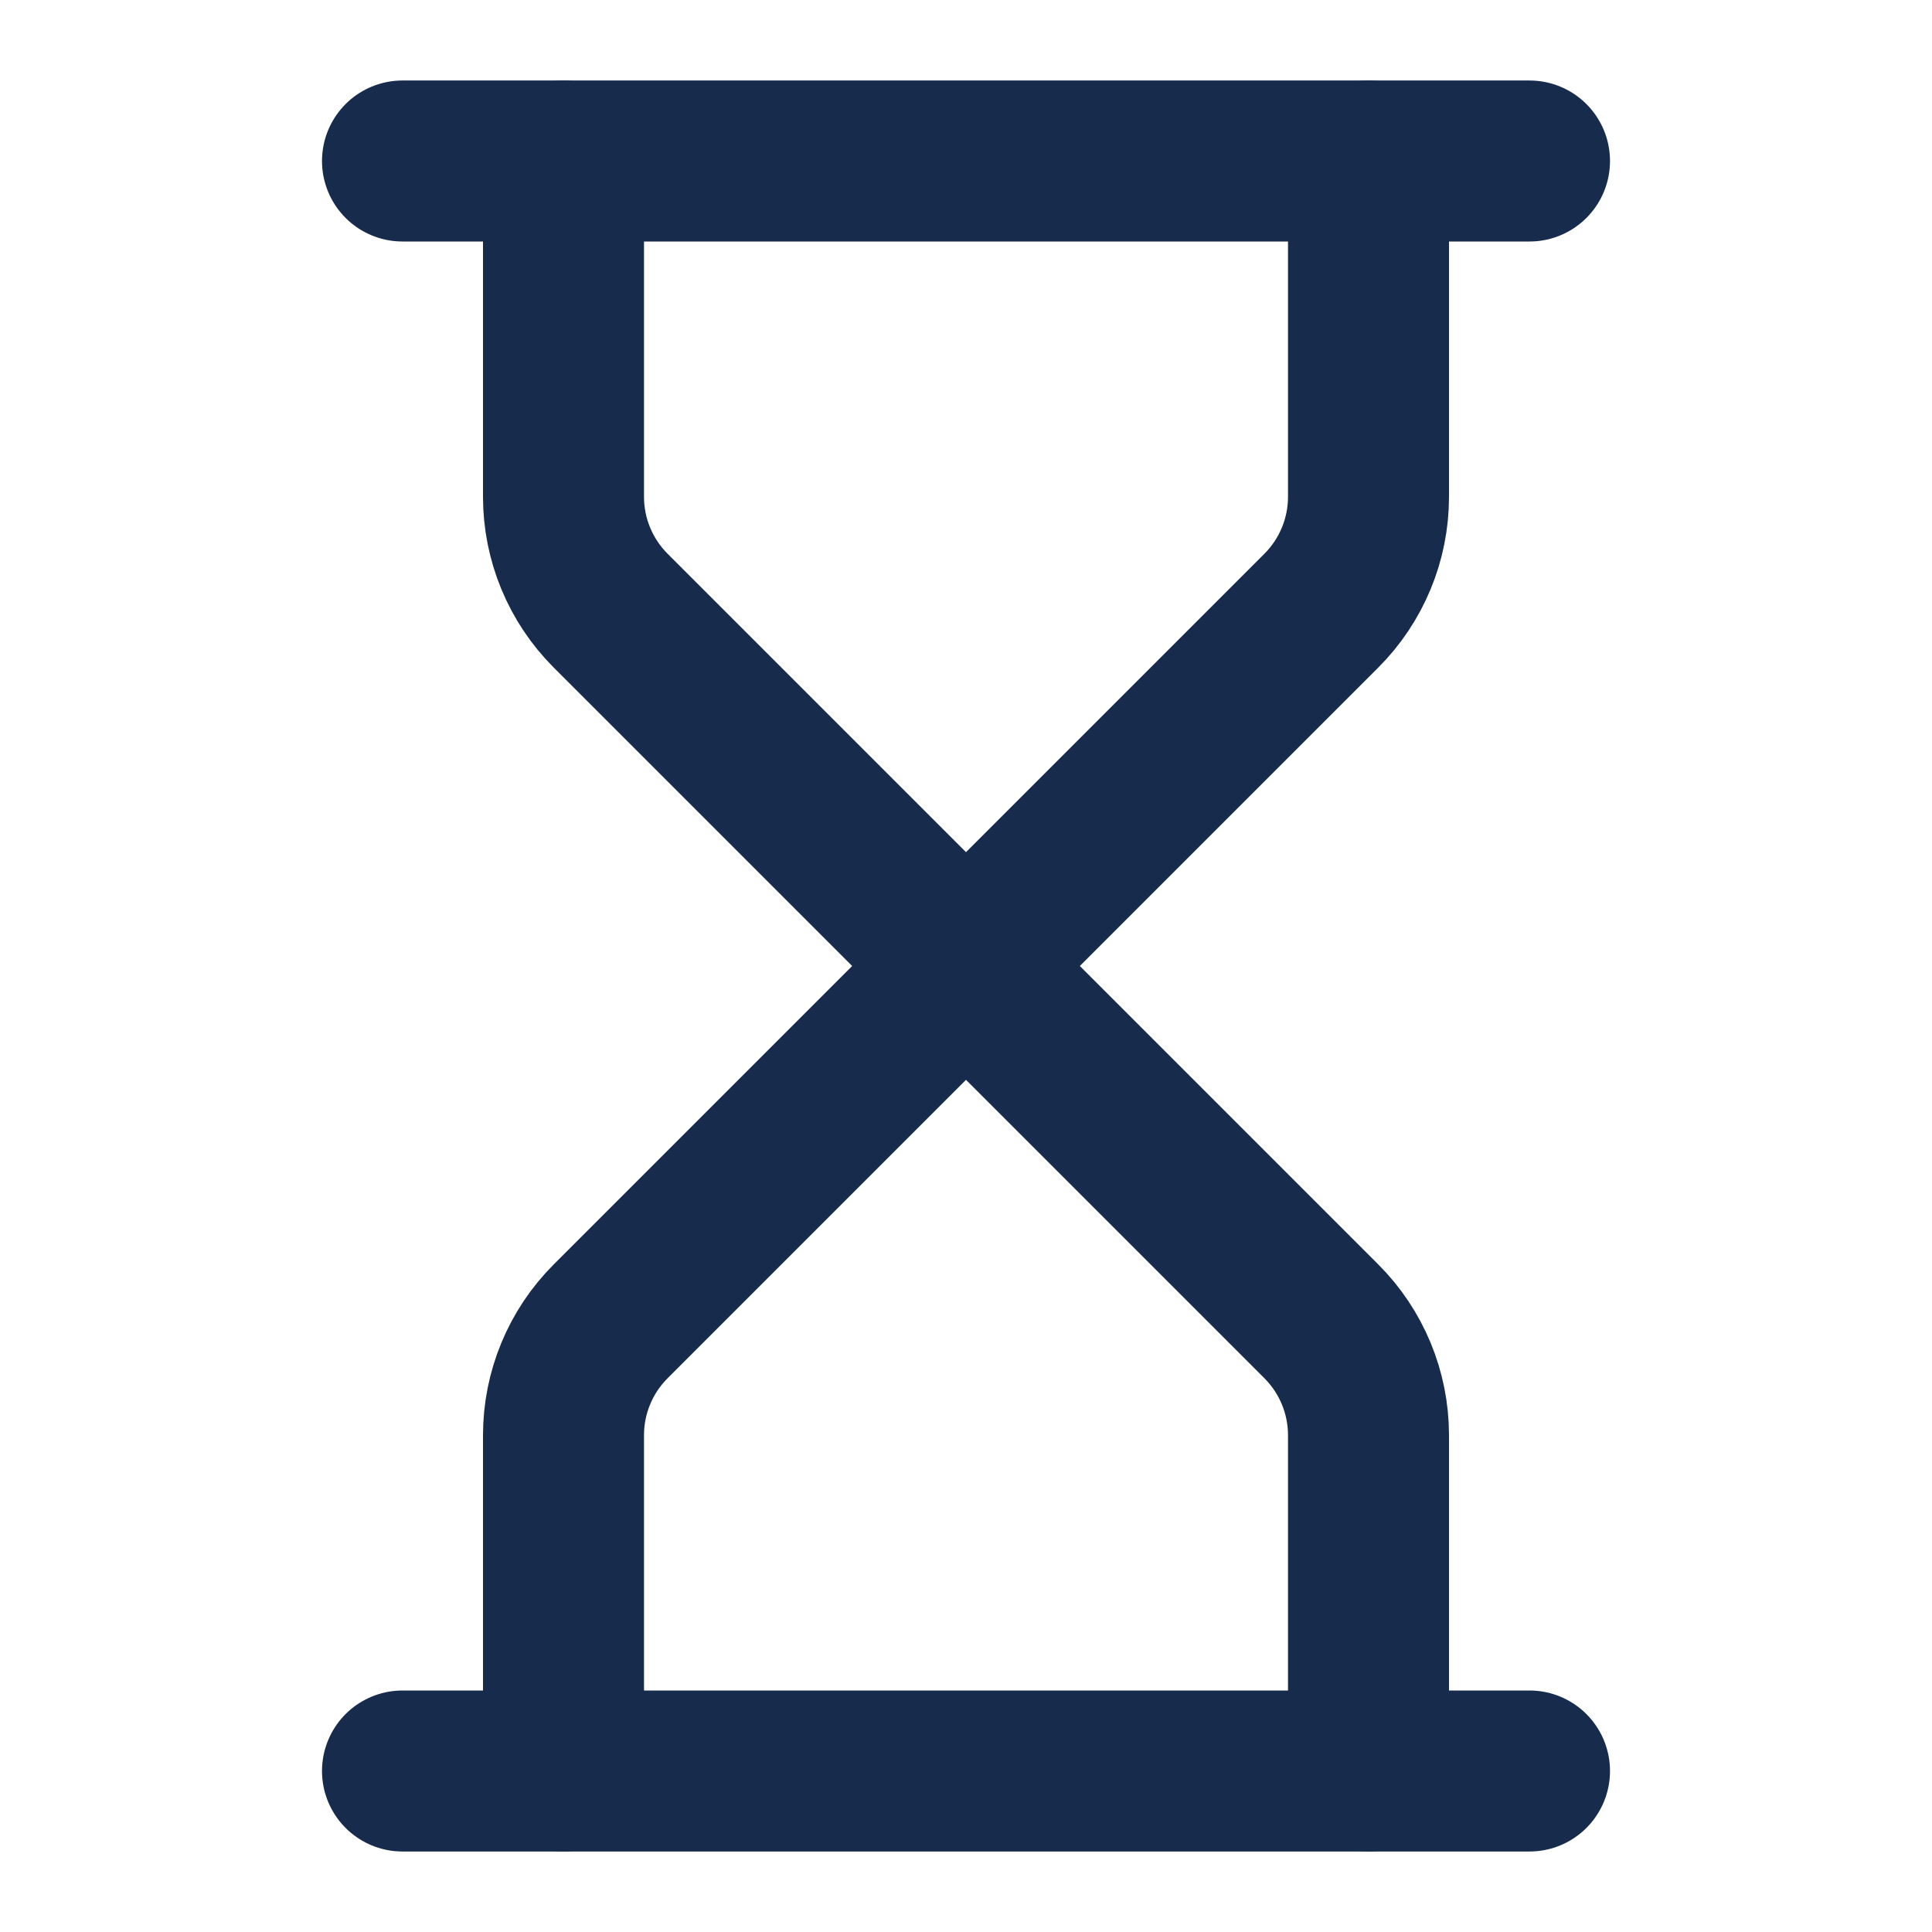
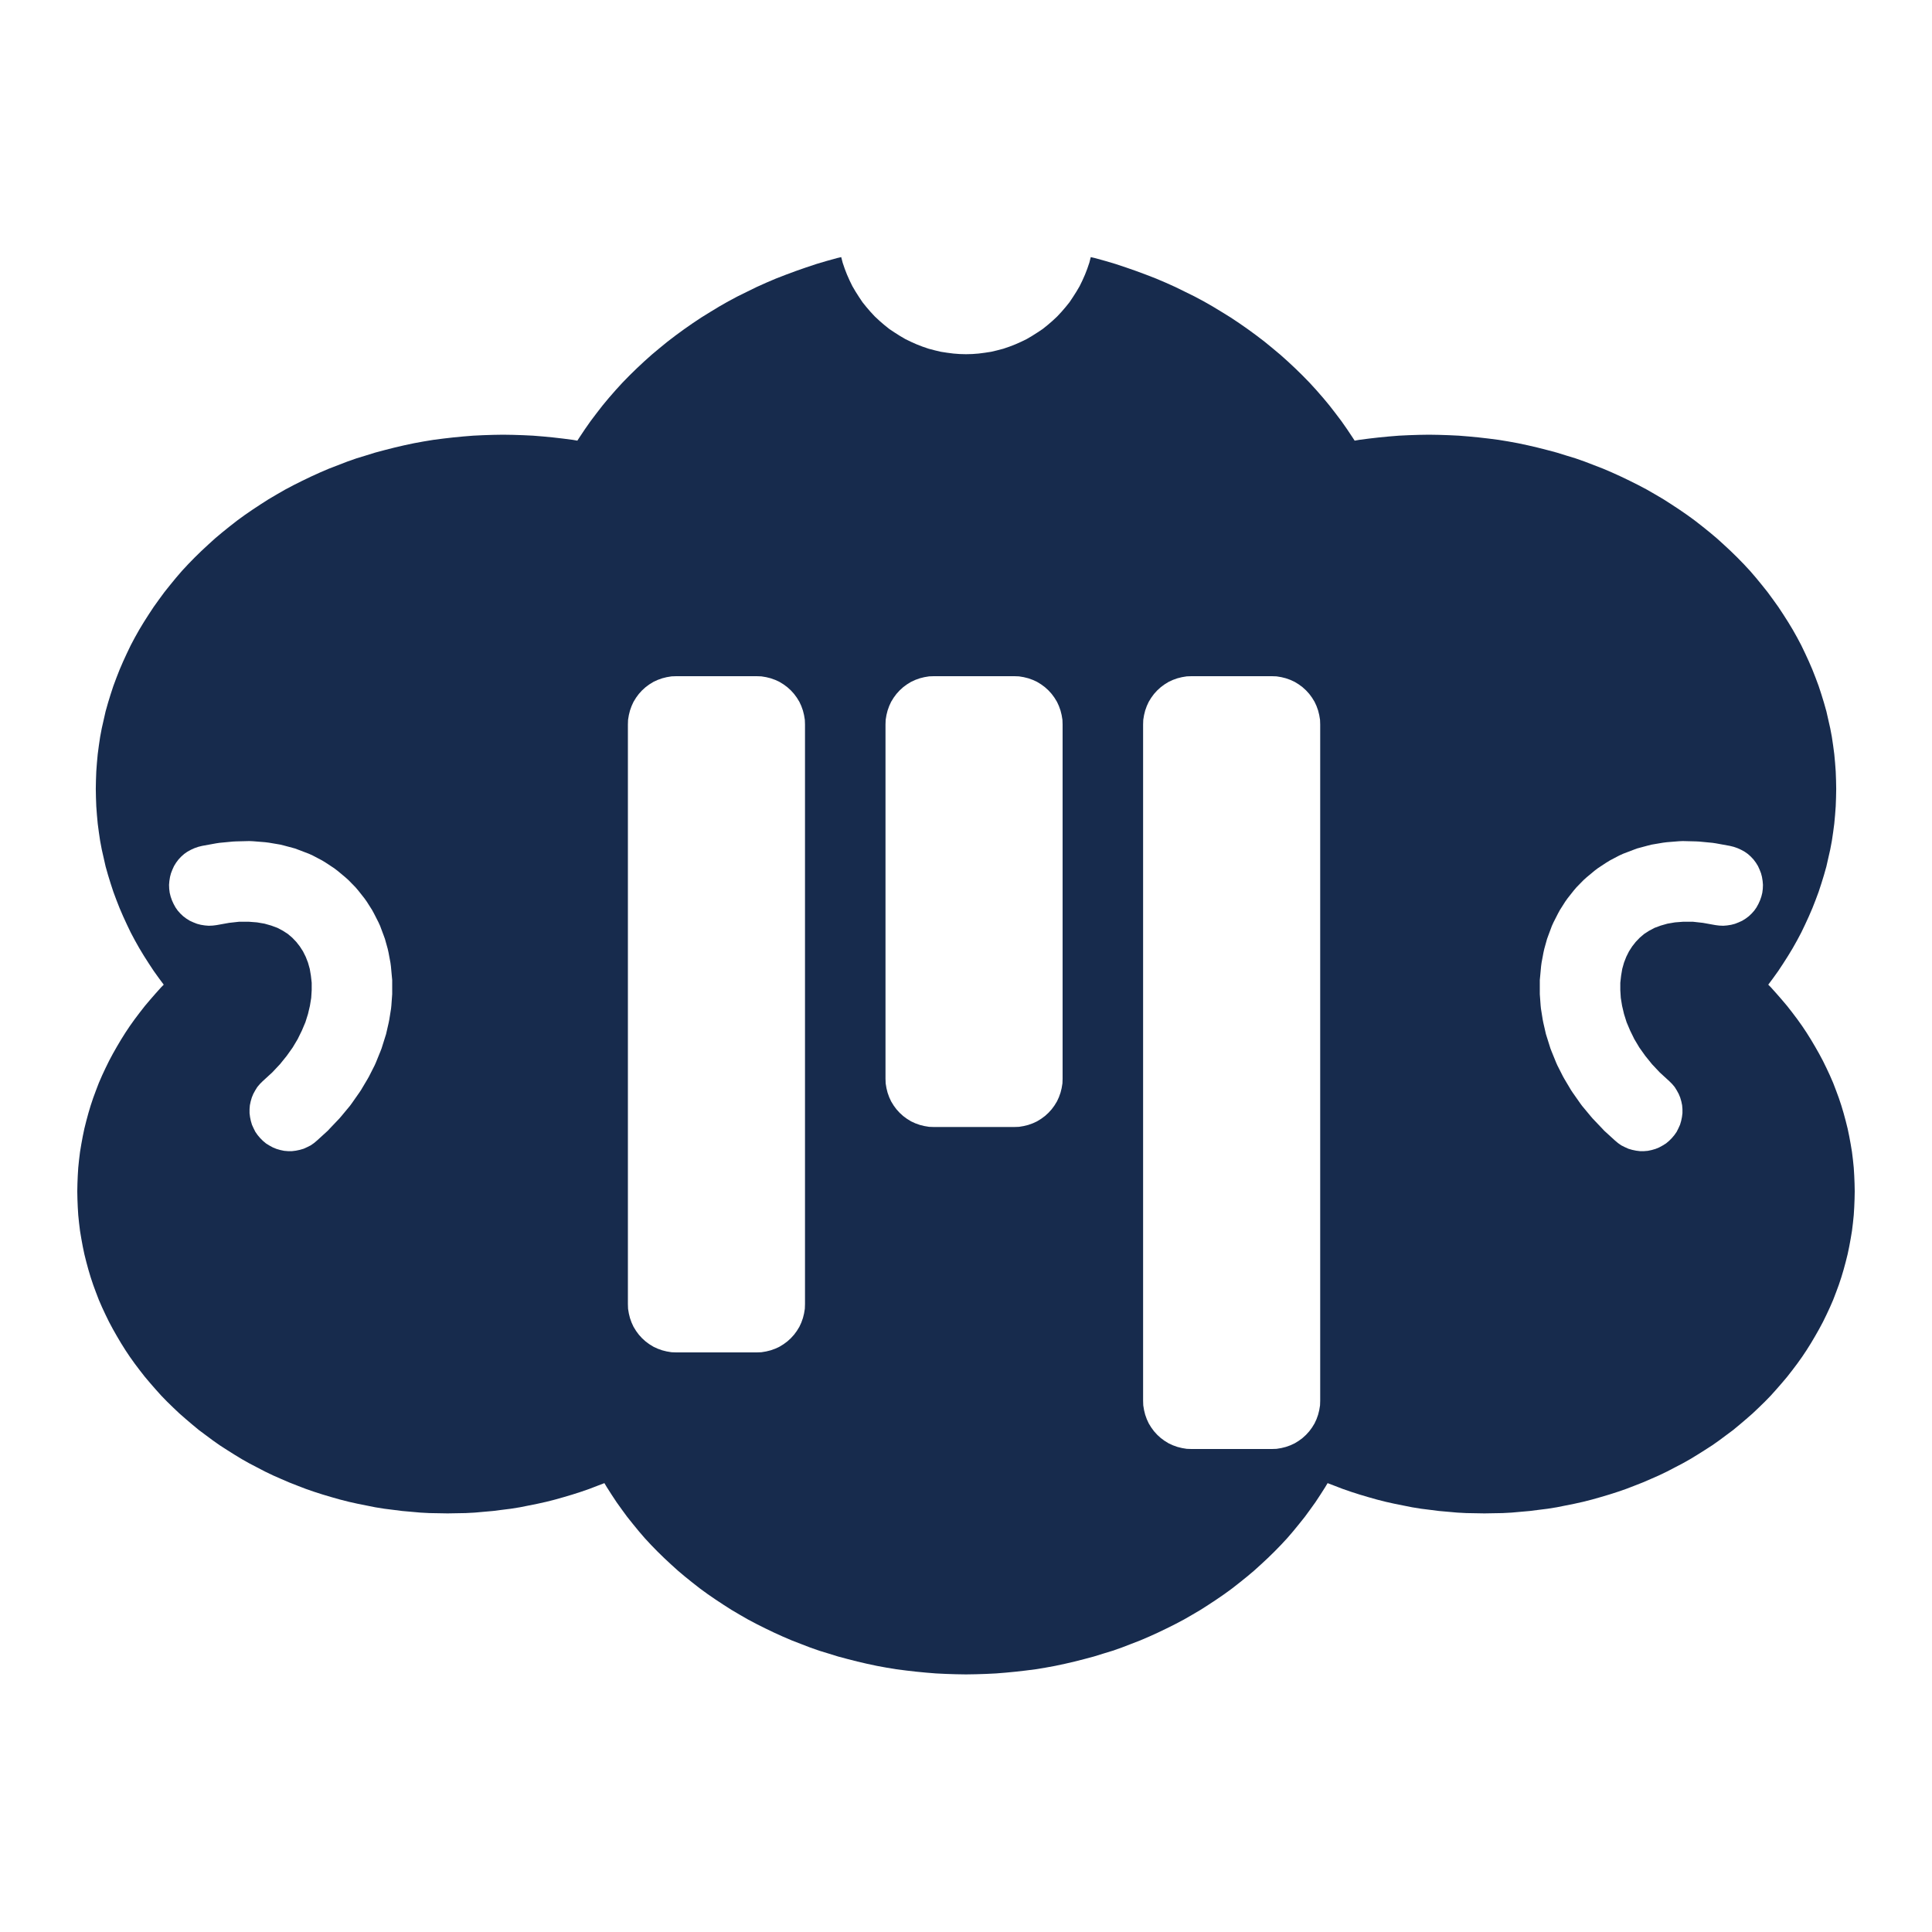
- <svg xmlns="http://www.w3.org/2000/svg" viewBox="0 0 24 24" fill="none" stroke="#172b4d" stroke-width="2" stroke-linecap="round" stroke-linejoin="round">
-   <path d="M5 22h14" />
-   <path d="M5 2h14" />
-   <path d="M17 22v-4.172a2 2 0 0 0-.586-1.414L12 12l-4.414 4.414A2 2 0 0 0 7 17.828V22" />
-   <path d="M7 2v4.172a2 2 0 0 0 .586 1.414L12 12l4.414-4.414A2 2 0 0 0 17 6.172V2" />
+ <svg xmlns="http://www.w3.org/2000/svg" viewBox="20 21 120 120">
+   <path fill-rule="evenodd" fill="#172B4D" d="M103.32 47.16 L102.95 46.67 L102.57 46.18 L102.17 45.70 L101.76 45.23 L101.34 44.77 L100.90 44.32 L100.45 43.88 L99.99 43.45 L99.52 43.03 L99.03 42.62 L98.54 42.22 L98.03 41.83 L97.51 41.45 L96.98 41.08 L96.44 40.72 L95.89 40.38 L95.33 40.04 L94.77 39.72 L94.19 39.41 L93.60 39.12 L93.01 38.83 L92.41 38.56 L91.80 38.30 L91.18 38.06 L90.56 37.83 L89.93 37.61 L89.30 37.40 L88.66 37.21 L88.01 37.03 L87.75 36.97 L87.66 37.32 L87.53 37.70 L87.39 38.06 L87.23 38.42 L87.06 38.77 L86.86 39.11 L86.65 39.44 L86.43 39.77 L86.18 40.08 L85.93 40.37 L85.66 40.66 L85.37 40.93 L85.08 41.18 L84.77 41.43 L84.44 41.65 L84.11 41.86 L83.77 42.06 L83.42 42.23 L83.06 42.39 L82.70 42.53 L82.32 42.66 L81.94 42.76 L81.56 42.85 L81.17 42.91 L80.78 42.96 L80.39 42.99 L80.00 43.00 L79.61 42.99 L79.22 42.96 L78.83 42.91 L78.44 42.85 L78.06 42.76 L77.68 42.66 L77.30 42.53 L76.94 42.39 L76.58 42.23 L76.23 42.06 L75.89 41.86 L75.56 41.65 L75.23 41.43 L74.92 41.18 L74.63 40.93 L74.34 40.66 L74.07 40.37 L73.82 40.08 L73.57 39.77 L73.35 39.44 L73.14 39.11 L72.94 38.77 L72.77 38.42 L72.61 38.06 L72.47 37.70 L72.34 37.32 L72.25 36.97 L71.99 37.03 L71.34 37.21 L70.70 37.40 L70.07 37.61 L69.44 37.83 L68.82 38.06 L68.20 38.30 L67.59 38.56 L66.99 38.83 L66.40 39.12 L65.81 39.41 L65.23 39.72 L64.67 40.04 L64.11 40.38 L63.56 40.72 L63.02 41.08 L62.49 41.45 L61.97 41.83 L61.46 42.22 L60.97 42.62 L60.48 43.03 L60.01 43.45 L59.55 43.88 L59.10 44.32 L58.66 44.77 L58.24 45.23 L57.83 45.70 L57.43 46.18 L57.05 46.67 L56.68 47.16 L56.33 47.66 L55.99 48.17 L55.86 48.37 L55.58 48.32 L54.96 48.24 L54.35 48.17 L53.73 48.11 L53.11 48.06 L52.49 48.03 L51.87 48.01 L51.25 48.00 L50.63 48.01 L50.01 48.03 L49.39 48.06 L48.77 48.11 L48.15 48.17 L47.54 48.24 L46.92 48.32 L46.31 48.42 L45.71 48.53 L45.10 48.66 L44.50 48.80 L43.91 48.95 L43.31 49.11 L42.73 49.29 L42.14 49.47 L41.57 49.67 L41.00 49.89 L40.43 50.11 L39.87 50.35 L39.32 50.60 L38.78 50.86 L38.24 51.13 L37.71 51.41 L37.19 51.71 L36.68 52.01 L36.18 52.33 L35.68 52.66 L35.20 52.99 L34.72 53.34 L34.26 53.70 L33.80 54.07 L33.36 54.44 L32.93 54.83 L32.50 55.23 L32.09 55.63 L31.69 56.04 L31.30 56.46 L30.93 56.89 L30.57 57.33 L30.21 57.78 L29.88 58.23 L29.55 58.69 L29.24 59.16 L28.94 59.63 L28.65 60.11 L28.38 60.59 L28.12 61.08 L27.88 61.58 L27.65 62.08 L27.43 62.59 L27.23 63.10 L27.04 63.61 L26.87 64.13 L26.71 64.65 L26.56 65.18 L26.44 65.71 L26.32 66.24 L26.22 66.77 L26.14 67.31 L26.07 67.84 L26.02 68.38 L25.98 68.92 L25.96 69.46 L25.95 70.00 L25.96 70.54 L25.98 71.08 L26.02 71.62 L26.07 72.16 L26.14 72.69 L26.22 73.23 L26.32 73.76 L26.44 74.29 L26.56 74.82 L26.71 75.35 L26.87 75.87 L27.04 76.39 L27.23 76.90 L27.43 77.41 L27.65 77.92 L27.88 78.42 L28.12 78.92 L28.38 79.41 L28.65 79.89 L28.94 80.37 L29.24 80.84 L29.55 81.31 L29.88 81.77 L30.17 82.16 L30.02 82.31 L29.67 82.70 L29.33 83.09 L29.00 83.48 L28.68 83.89 L28.37 84.30 L28.07 84.72 L27.79 85.14 L27.52 85.57 L27.26 86.01 L27.01 86.45 L26.77 86.90 L26.55 87.35 L26.34 87.80 L26.14 88.26 L25.96 88.73 L25.79 89.19 L25.63 89.67 L25.49 90.14 L25.36 90.62 L25.24 91.10 L25.14 91.58 L25.05 92.07 L24.97 92.55 L24.91 93.04 L24.86 93.53 L24.83 94.02 L24.81 94.51 L24.80 95.00 L24.81 95.49 L24.83 95.98 L24.86 96.47 L24.91 96.96 L24.97 97.45 L25.05 97.93 L25.14 98.42 L25.24 98.90 L25.36 99.38 L25.49 99.86 L25.63 100.33 L25.79 100.81 L25.96 101.27 L26.14 101.74 L26.34 102.20 L26.55 102.65 L26.77 103.10 L27.01 103.55 L27.26 103.99 L27.52 104.43 L27.79 104.86 L28.07 105.28 L28.37 105.70 L28.68 106.11 L29.00 106.52 L29.33 106.91 L29.67 107.30 L30.02 107.69 L30.38 108.06 L30.76 108.43 L31.14 108.79 L31.54 109.14 L31.94 109.48 L32.35 109.82 L32.78 110.14 L33.21 110.46 L33.65 110.77 L34.10 111.06 L34.56 111.35 L35.02 111.63 L35.50 111.90 L35.98 112.15 L36.46 112.40 L36.96 112.64 L37.46 112.86 L37.97 113.08 L38.48 113.28 L39.00 113.48 L39.52 113.66 L40.05 113.83 L40.59 113.99 L41.12 114.14 L41.67 114.28 L42.21 114.40 L42.76 114.51 L43.31 114.62 L43.87 114.71 L44.43 114.78 L44.98 114.85 L45.55 114.90 L46.11 114.95 L46.67 114.98 L47.24 114.99 L47.80 115.00 L48.36 114.99 L48.93 114.98 L49.49 114.95 L50.05 114.90 L50.62 114.85 L51.17 114.78 L51.73 114.71 L52.29 114.62 L52.84 114.51 L53.39 114.40 L53.93 114.28 L54.48 114.14 L55.01 113.99 L55.55 113.83 L56.08 113.66 L56.60 113.48 L57.12 113.28 L57.54 113.12 L57.69 113.37 L57.99 113.84 L58.30 114.31 L58.63 114.77 L58.96 115.22 L59.32 115.67 L59.68 116.11 L60.05 116.54 L60.44 116.96 L60.84 117.37 L61.25 117.77 L61.68 118.17 L62.11 118.56 L62.55 118.93 L63.01 119.30 L63.47 119.66 L63.95 120.01 L64.43 120.34 L64.93 120.67 L65.43 120.99 L65.94 121.29 L66.46 121.59 L66.99 121.87 L67.53 122.14 L68.07 122.40 L68.62 122.65 L69.18 122.89 L69.75 123.11 L70.32 123.33 L70.89 123.53 L71.48 123.71 L72.06 123.89 L72.66 124.05 L73.25 124.20 L73.85 124.34 L74.46 124.47 L75.06 124.58 L75.67 124.68 L76.29 124.76 L76.90 124.83 L77.52 124.89 L78.14 124.94 L78.76 124.97 L79.38 124.99 L80.00 125.00 L80.62 124.99 L81.24 124.97 L81.86 124.94 L82.48 124.89 L83.10 124.83 L83.71 124.76 L84.33 124.68 L84.94 124.58 L85.54 124.47 L86.15 124.34 L86.75 124.20 L87.34 124.05 L87.94 123.89 L88.52 123.71 L89.11 123.53 L89.68 123.33 L90.25 123.11 L90.82 122.89 L91.38 122.65 L91.93 122.40 L92.47 122.14 L93.01 121.87 L93.54 121.59 L94.06 121.29 L94.57 120.99 L95.07 120.67 L95.57 120.34 L96.05 120.01 L96.53 119.66 L96.99 119.30 L97.45 118.93 L97.89 118.56 L98.32 118.17 L98.75 117.77 L99.16 117.37 L99.56 116.96 L99.95 116.54 L100.32 116.11 L100.68 115.67 L101.04 115.22 L101.37 114.77 L101.70 114.31 L102.01 113.84 L102.31 113.37 L102.46 113.12 L102.88 113.28 L103.40 113.48 L103.92 113.66 L104.45 113.83 L104.99 113.99 L105.52 114.14 L106.07 114.28 L106.61 114.40 L107.16 114.51 L107.71 114.62 L108.27 114.71 L108.83 114.78 L109.38 114.85 L109.95 114.90 L110.51 114.95 L111.07 114.98 L111.64 114.99 L112.20 115.00 L112.76 114.99 L113.33 114.98 L113.89 114.95 L114.45 114.90 L115.02 114.85 L115.57 114.78 L116.13 114.71 L116.69 114.62 L117.24 114.51 L117.79 114.40 L118.33 114.28 L118.88 114.14 L119.41 113.99 L119.95 113.83 L120.48 113.66 L121.00 113.48 L121.52 113.28 L122.03 113.08 L122.54 112.86 L123.04 112.64 L123.54 112.40 L124.02 112.15 L124.50 111.90 L124.98 111.63 L125.44 111.35 L125.90 111.06 L126.35 110.77 L126.79 110.46 L127.22 110.14 L127.65 109.82 L128.06 109.48 L128.46 109.14 L128.86 108.79 L129.24 108.43 L129.62 108.06 L129.98 107.69 L130.33 107.30 L130.67 106.91 L131.00 106.52 L131.32 106.11 L131.63 105.70 L131.93 105.28 L132.21 104.86 L132.48 104.43 L132.74 103.99 L132.99 103.55 L133.23 103.10 L133.45 102.65 L133.66 102.20 L133.86 101.74 L134.04 101.27 L134.21 100.81 L134.37 100.33 L134.51 99.86 L134.64 99.38 L134.76 98.90 L134.86 98.42 L134.95 97.93 L135.03 97.45 L135.09 96.96 L135.14 96.47 L135.17 95.98 L135.19 95.49 L135.20 95.00 L135.19 94.51 L135.17 94.02 L135.14 93.53 L135.09 93.04 L135.03 92.55 L134.95 92.07 L134.86 91.58 L134.76 91.10 L134.64 90.62 L134.51 90.14 L134.37 89.67 L134.21 89.19 L134.04 88.73 L133.86 88.26 L133.66 87.80 L133.45 87.35 L133.23 86.90 L132.99 86.45 L132.74 86.01 L132.48 85.57 L132.21 85.14 L131.93 84.72 L131.63 84.30 L131.32 83.89 L131.00 83.48 L130.67 83.09 L130.33 82.70 L129.98 82.31 L129.83 82.16 L130.12 81.77 L130.45 81.31 L130.76 80.84 L131.06 80.37 L131.35 79.89 L131.62 79.41 L131.88 78.92 L132.12 78.42 L132.35 77.92 L132.57 77.41 L132.77 76.90 L132.96 76.39 L133.13 75.87 L133.29 75.35 L133.44 74.82 L133.56 74.29 L133.68 73.76 L133.78 73.23 L133.86 72.69 L133.93 72.16 L133.98 71.62 L134.02 71.08 L134.04 70.54 L134.05 70.00 L134.04 69.46 L134.02 68.92 L133.98 68.38 L133.93 67.84 L133.86 67.31 L133.78 66.77 L133.68 66.24 L133.56 65.71 L133.44 65.18 L133.29 64.65 L133.13 64.13 L132.96 63.61 L132.77 63.10 L132.57 62.59 L132.35 62.08 L132.12 61.58 L131.88 61.08 L131.62 60.59 L131.35 60.11 L131.06 59.63 L130.76 59.16 L130.45 58.69 L130.12 58.23 L129.79 57.78 L129.43 57.33 L129.07 56.89 L128.70 56.46 L128.31 56.04 L127.91 55.63 L127.50 55.23 L127.07 54.83 L126.64 54.44 L126.20 54.07 L125.74 53.70 L125.28 53.34 L124.80 52.99 L124.32 52.66 L123.82 52.33 L123.32 52.01 L122.81 51.71 L122.29 51.41 L121.76 51.13 L121.22 50.86 L120.68 50.60 L120.13 50.35 L119.57 50.11 L119.00 49.89 L118.43 49.67 L117.86 49.47 L117.27 49.29 L116.69 49.11 L116.09 48.95 L115.50 48.80 L114.90 48.66 L114.29 48.53 L113.69 48.42 L113.08 48.32 L112.46 48.24 L111.85 48.17 L111.23 48.11 L110.61 48.06 L109.99 48.03 L109.37 48.01 L108.75 48.00 L108.13 48.01 L107.51 48.03 L106.89 48.06 L106.27 48.11 L105.65 48.17 L105.04 48.24 L104.42 48.32 L104.14 48.37 L104.01 48.17 L103.67 47.66 L103.32 47.16ZM77.71 63.01 L78.00 63.00 L83.00 63.00 L83.29 63.01 L83.59 63.06 L83.87 63.13 L84.15 63.23 L84.41 63.35 L84.67 63.51 L84.90 63.68 L85.12 63.88 L85.32 64.10 L85.49 64.33 L85.65 64.59 L85.77 64.85 L85.87 65.13 L85.94 65.41 L85.99 65.71 L86.00 66.00 L86.00 88.00 L85.99 88.29 L85.94 88.59 L85.87 88.87 L85.77 89.15 L85.65 89.41 L85.49 89.67 L85.32 89.90 L85.12 90.12 L84.90 90.32 L84.67 90.49 L84.41 90.65 L84.15 90.77 L83.87 90.87 L83.59 90.94 L83.29 90.99 L83.00 91.00 L78.00 91.00 L77.71 90.99 L77.41 90.94 L77.13 90.87 L76.85 90.77 L76.59 90.65 L76.33 90.49 L76.10 90.32 L75.88 90.12 L75.68 89.90 L75.51 89.67 L75.35 89.41 L75.23 89.15 L75.13 88.87 L75.06 88.59 L75.01 88.29 L75.00 88.00 L75.00 66.00 L75.01 65.71 L75.06 65.41 L75.13 65.13 L75.23 64.85 L75.35 64.59 L75.51 64.33 L75.68 64.10 L75.88 63.88 L76.10 63.68 L76.33 63.51 L76.59 63.35 L76.85 63.23 L77.13 63.13 L77.41 63.06 L77.71 63.01ZM35.44 78.25 L34.86 78.25 L34.23 78.32 L33.45 78.46 L33.21 78.49 L32.96 78.50 L32.72 78.48 L32.47 78.44 L32.24 78.38 L32.01 78.29 L31.79 78.19 L31.58 78.06 L31.38 77.91 L31.20 77.74 L31.04 77.56 L30.90 77.36 L30.78 77.14 L30.68 76.92 L30.60 76.69 L30.54 76.45 L30.51 76.21 L30.50 75.96 L30.52 75.72 L30.56 75.47 L30.62 75.24 L30.71 75.01 L30.81 74.79 L30.94 74.58 L31.09 74.38 L31.26 74.20 L31.44 74.04 L31.64 73.90 L31.86 73.78 L32.08 73.68 L32.31 73.60 L32.55 73.54 L33.43 73.38 L33.63 73.35 L34.47 73.27 L34.68 73.26 L35.48 73.24 L35.71 73.25 L36.46 73.31 L36.70 73.34 L37.41 73.46 L37.65 73.52 L38.32 73.70 L38.56 73.79 L39.19 74.03 L39.43 74.14 L40.00 74.44 L40.23 74.58 L40.76 74.93 L40.97 75.09 L41.45 75.49 L41.65 75.67 L42.08 76.11 L42.25 76.31 L42.63 76.79 L42.78 77.00 L43.11 77.52 L43.23 77.74 L43.51 78.29 L43.61 78.51 L43.83 79.10 L43.91 79.32 L44.08 79.93 L44.13 80.15 L44.25 80.79 L44.28 81.01 L44.34 81.66 L44.36 81.87 L44.36 82.55 L44.36 82.75 L44.31 83.44 L44.29 83.64 L44.18 84.33 L44.14 84.53 L43.98 85.23 L43.92 85.42 L43.70 86.12 L43.63 86.30 L43.35 86.99 L43.27 87.17 L42.92 87.86 L42.83 88.02 L42.42 88.71 L42.32 88.86 L41.85 89.53 L41.74 89.68 L41.20 90.33 L41.08 90.47 L40.48 91.10 L40.36 91.23 L39.69 91.84 L39.50 92.00 L39.30 92.14 L39.08 92.25 L38.86 92.35 L38.62 92.42 L38.38 92.47 L38.14 92.50 L37.89 92.50 L37.65 92.48 L37.41 92.43 L37.17 92.36 L36.95 92.27 L36.73 92.15 L36.52 92.02 L36.33 91.86 L36.16 91.69 L36.00 91.50 L35.86 91.30 L35.75 91.08 L35.65 90.86 L35.58 90.62 L35.53 90.38 L35.50 90.14 L35.50 89.89 L35.52 89.65 L35.57 89.41 L35.64 89.17 L35.73 88.95 L35.85 88.73 L35.98 88.52 L36.14 88.33 L36.31 88.16 L36.91 87.61 L37.39 87.10 L37.81 86.58 L38.18 86.06 L38.49 85.54 L38.75 85.01 L38.97 84.49 L39.13 83.98 L39.25 83.47 L39.33 82.98 L39.36 82.50 L39.36 82.04 L39.31 81.60 L39.24 81.18 L39.13 80.79 L38.99 80.43 L38.82 80.09 L38.62 79.78 L38.40 79.50 L38.15 79.24 L37.88 79.01 L37.57 78.81 L37.23 78.63 L36.85 78.49 L36.43 78.37 L35.96 78.29 L35.44 78.25ZM126.37 73.35 L126.57 73.38 L127.45 73.54 L127.69 73.60 L127.92 73.68 L128.14 73.78 L128.36 73.90 L128.56 74.04 L128.74 74.20 L128.91 74.38 L129.06 74.58 L129.19 74.79 L129.29 75.01 L129.38 75.24 L129.44 75.47 L129.48 75.72 L129.50 75.96 L129.49 76.21 L129.46 76.45 L129.40 76.69 L129.32 76.92 L129.22 77.14 L129.10 77.36 L128.96 77.56 L128.80 77.74 L128.62 77.91 L128.42 78.06 L128.21 78.19 L127.99 78.29 L127.76 78.38 L127.53 78.44 L127.28 78.48 L127.04 78.50 L126.79 78.49 L126.55 78.46 L125.77 78.32 L125.14 78.25 L124.56 78.25 L124.04 78.29 L123.57 78.37 L123.15 78.49 L122.77 78.63 L122.43 78.81 L122.12 79.01 L121.85 79.24 L121.60 79.50 L121.38 79.78 L121.18 80.09 L121.01 80.43 L120.87 80.79 L120.76 81.18 L120.69 81.60 L120.64 82.04 L120.64 82.50 L120.67 82.98 L120.75 83.47 L120.87 83.98 L121.03 84.49 L121.25 85.01 L121.51 85.54 L121.82 86.06 L122.19 86.58 L122.61 87.10 L123.09 87.61 L123.69 88.16 L123.86 88.33 L124.02 88.52 L124.15 88.73 L124.27 88.95 L124.36 89.17 L124.43 89.41 L124.48 89.65 L124.50 89.89 L124.50 90.14 L124.47 90.38 L124.42 90.62 L124.35 90.86 L124.25 91.08 L124.14 91.30 L124.00 91.50 L123.84 91.69 L123.67 91.86 L123.48 92.02 L123.27 92.15 L123.05 92.27 L122.83 92.36 L122.59 92.43 L122.35 92.48 L122.11 92.50 L121.86 92.50 L121.62 92.47 L121.38 92.42 L121.14 92.35 L120.92 92.25 L120.70 92.14 L120.50 92.00 L120.31 91.84 L119.64 91.23 L119.52 91.10 L118.92 90.47 L118.80 90.33 L118.26 89.68 L118.15 89.53 L117.68 88.86 L117.58 88.71 L117.17 88.02 L117.08 87.86 L116.73 87.17 L116.65 86.99 L116.37 86.30 L116.30 86.12 L116.08 85.42 L116.02 85.23 L115.86 84.53 L115.82 84.33 L115.71 83.64 L115.69 83.44 L115.64 82.75 L115.64 82.55 L115.64 81.87 L115.66 81.66 L115.72 81.01 L115.75 80.79 L115.87 80.15 L115.92 79.93 L116.09 79.32 L116.17 79.10 L116.39 78.51 L116.49 78.29 L116.77 77.74 L116.89 77.52 L117.22 77.00 L117.37 76.79 L117.75 76.31 L117.92 76.11 L118.35 75.67 L118.55 75.49 L119.03 75.09 L119.24 74.93 L119.77 74.58 L120.00 74.44 L120.57 74.14 L120.81 74.03 L121.44 73.79 L121.68 73.70 L122.35 73.52 L122.59 73.46 L123.30 73.34 L123.54 73.31 L124.29 73.25 L124.52 73.24 L125.32 73.26 L125.53 73.27 L126.37 73.35ZM61.71 63.01 L62.00 63.00 L67.00 63.00 L67.29 63.01 L67.59 63.06 L67.87 63.13 L68.15 63.23 L68.41 63.35 L68.67 63.51 L68.90 63.68 L69.12 63.88 L69.32 64.10 L69.49 64.33 L69.65 64.59 L69.77 64.85 L69.87 65.13 L69.94 65.41 L69.99 65.71 L70.00 66.00 L70.00 102.00 L69.99 102.29 L69.94 102.59 L69.87 102.87 L69.77 103.15 L69.65 103.41 L69.49 103.67 L69.32 103.90 L69.12 104.12 L68.90 104.32 L68.67 104.49 L68.41 104.65 L68.15 104.77 L67.87 104.87 L67.59 104.94 L67.29 104.99 L67.00 105.00 L62.00 105.00 L61.71 104.99 L61.41 104.94 L61.13 104.87 L60.85 104.77 L60.59 104.65 L60.33 104.49 L60.10 104.32 L59.88 104.12 L59.68 103.90 L59.51 103.67 L59.35 103.41 L59.23 103.15 L59.13 102.87 L59.06 102.59 L59.01 102.29 L59.00 102.00 L59.00 66.00 L59.01 65.71 L59.06 65.41 L59.13 65.13 L59.23 64.85 L59.35 64.59 L59.51 64.33 L59.68 64.10 L59.88 63.88 L60.10 63.68 L60.33 63.51 L60.59 63.35 L60.85 63.23 L61.13 63.13 L61.41 63.06 L61.71 63.01ZM93.71 63.01 L94.00 63.00 L99.00 63.00 L99.29 63.01 L99.59 63.06 L99.87 63.13 L100.15 63.23 L100.41 63.35 L100.67 63.51 L100.90 63.68 L101.12 63.88 L101.32 64.10 L101.49 64.33 L101.65 64.59 L101.77 64.85 L101.87 65.13 L101.94 65.41 L101.99 65.71 L102.00 66.00 L102.00 108.00 L101.99 108.29 L101.94 108.59 L101.87 108.87 L101.77 109.15 L101.65 109.41 L101.49 109.67 L101.32 109.90 L101.12 110.12 L100.90 110.32 L100.67 110.49 L100.41 110.65 L100.15 110.77 L99.87 110.87 L99.59 110.94 L99.29 110.99 L99.00 111.00 L94.00 111.00 L93.71 110.99 L93.41 110.94 L93.13 110.87 L92.85 110.77 L92.59 110.65 L92.33 110.49 L92.10 110.32 L91.88 110.12 L91.68 109.90 L91.51 109.67 L91.35 109.41 L91.23 109.15 L91.13 108.87 L91.06 108.59 L91.01 108.29 L91.00 108.00 L91.00 66.00 L91.01 65.71 L91.06 65.41 L91.13 65.13 L91.23 64.85 L91.35 64.59 L91.51 64.33 L91.68 64.10 L91.88 63.88 L92.10 63.68 L92.33 63.51 L92.59 63.35 L92.85 63.23 L93.13 63.13 L93.41 63.06 L93.71 63.01Z" />
</svg>
